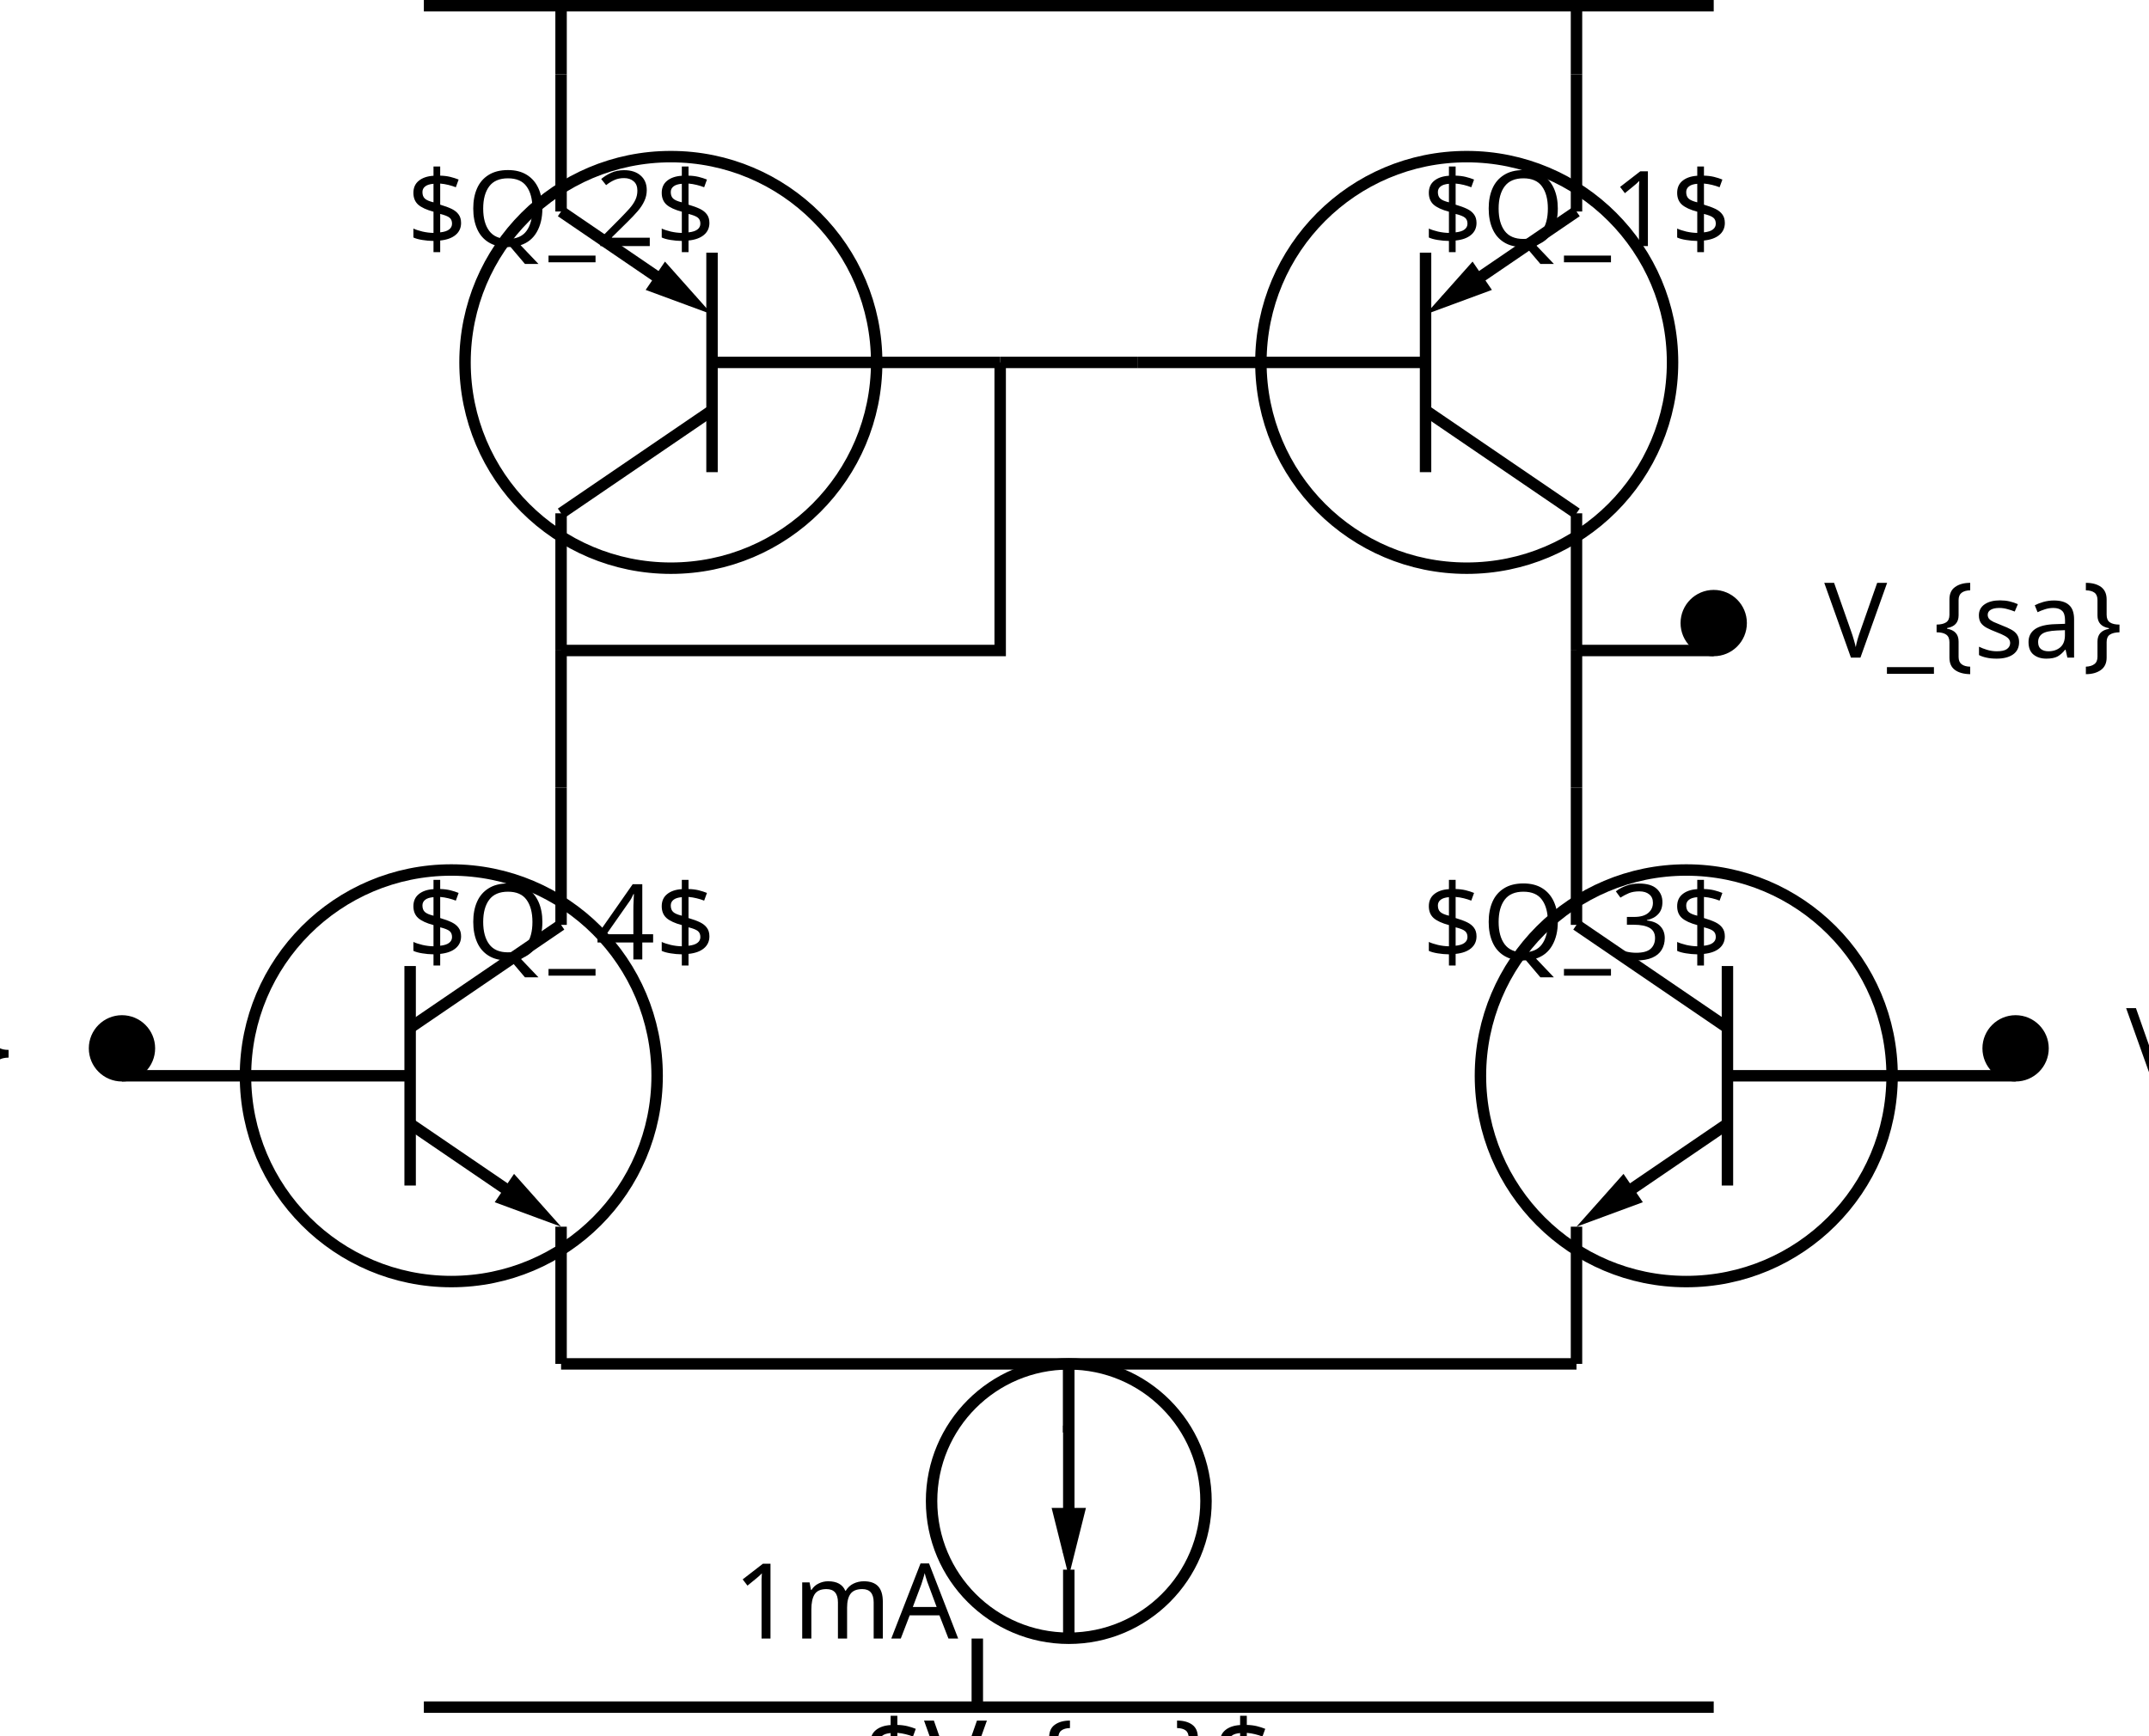
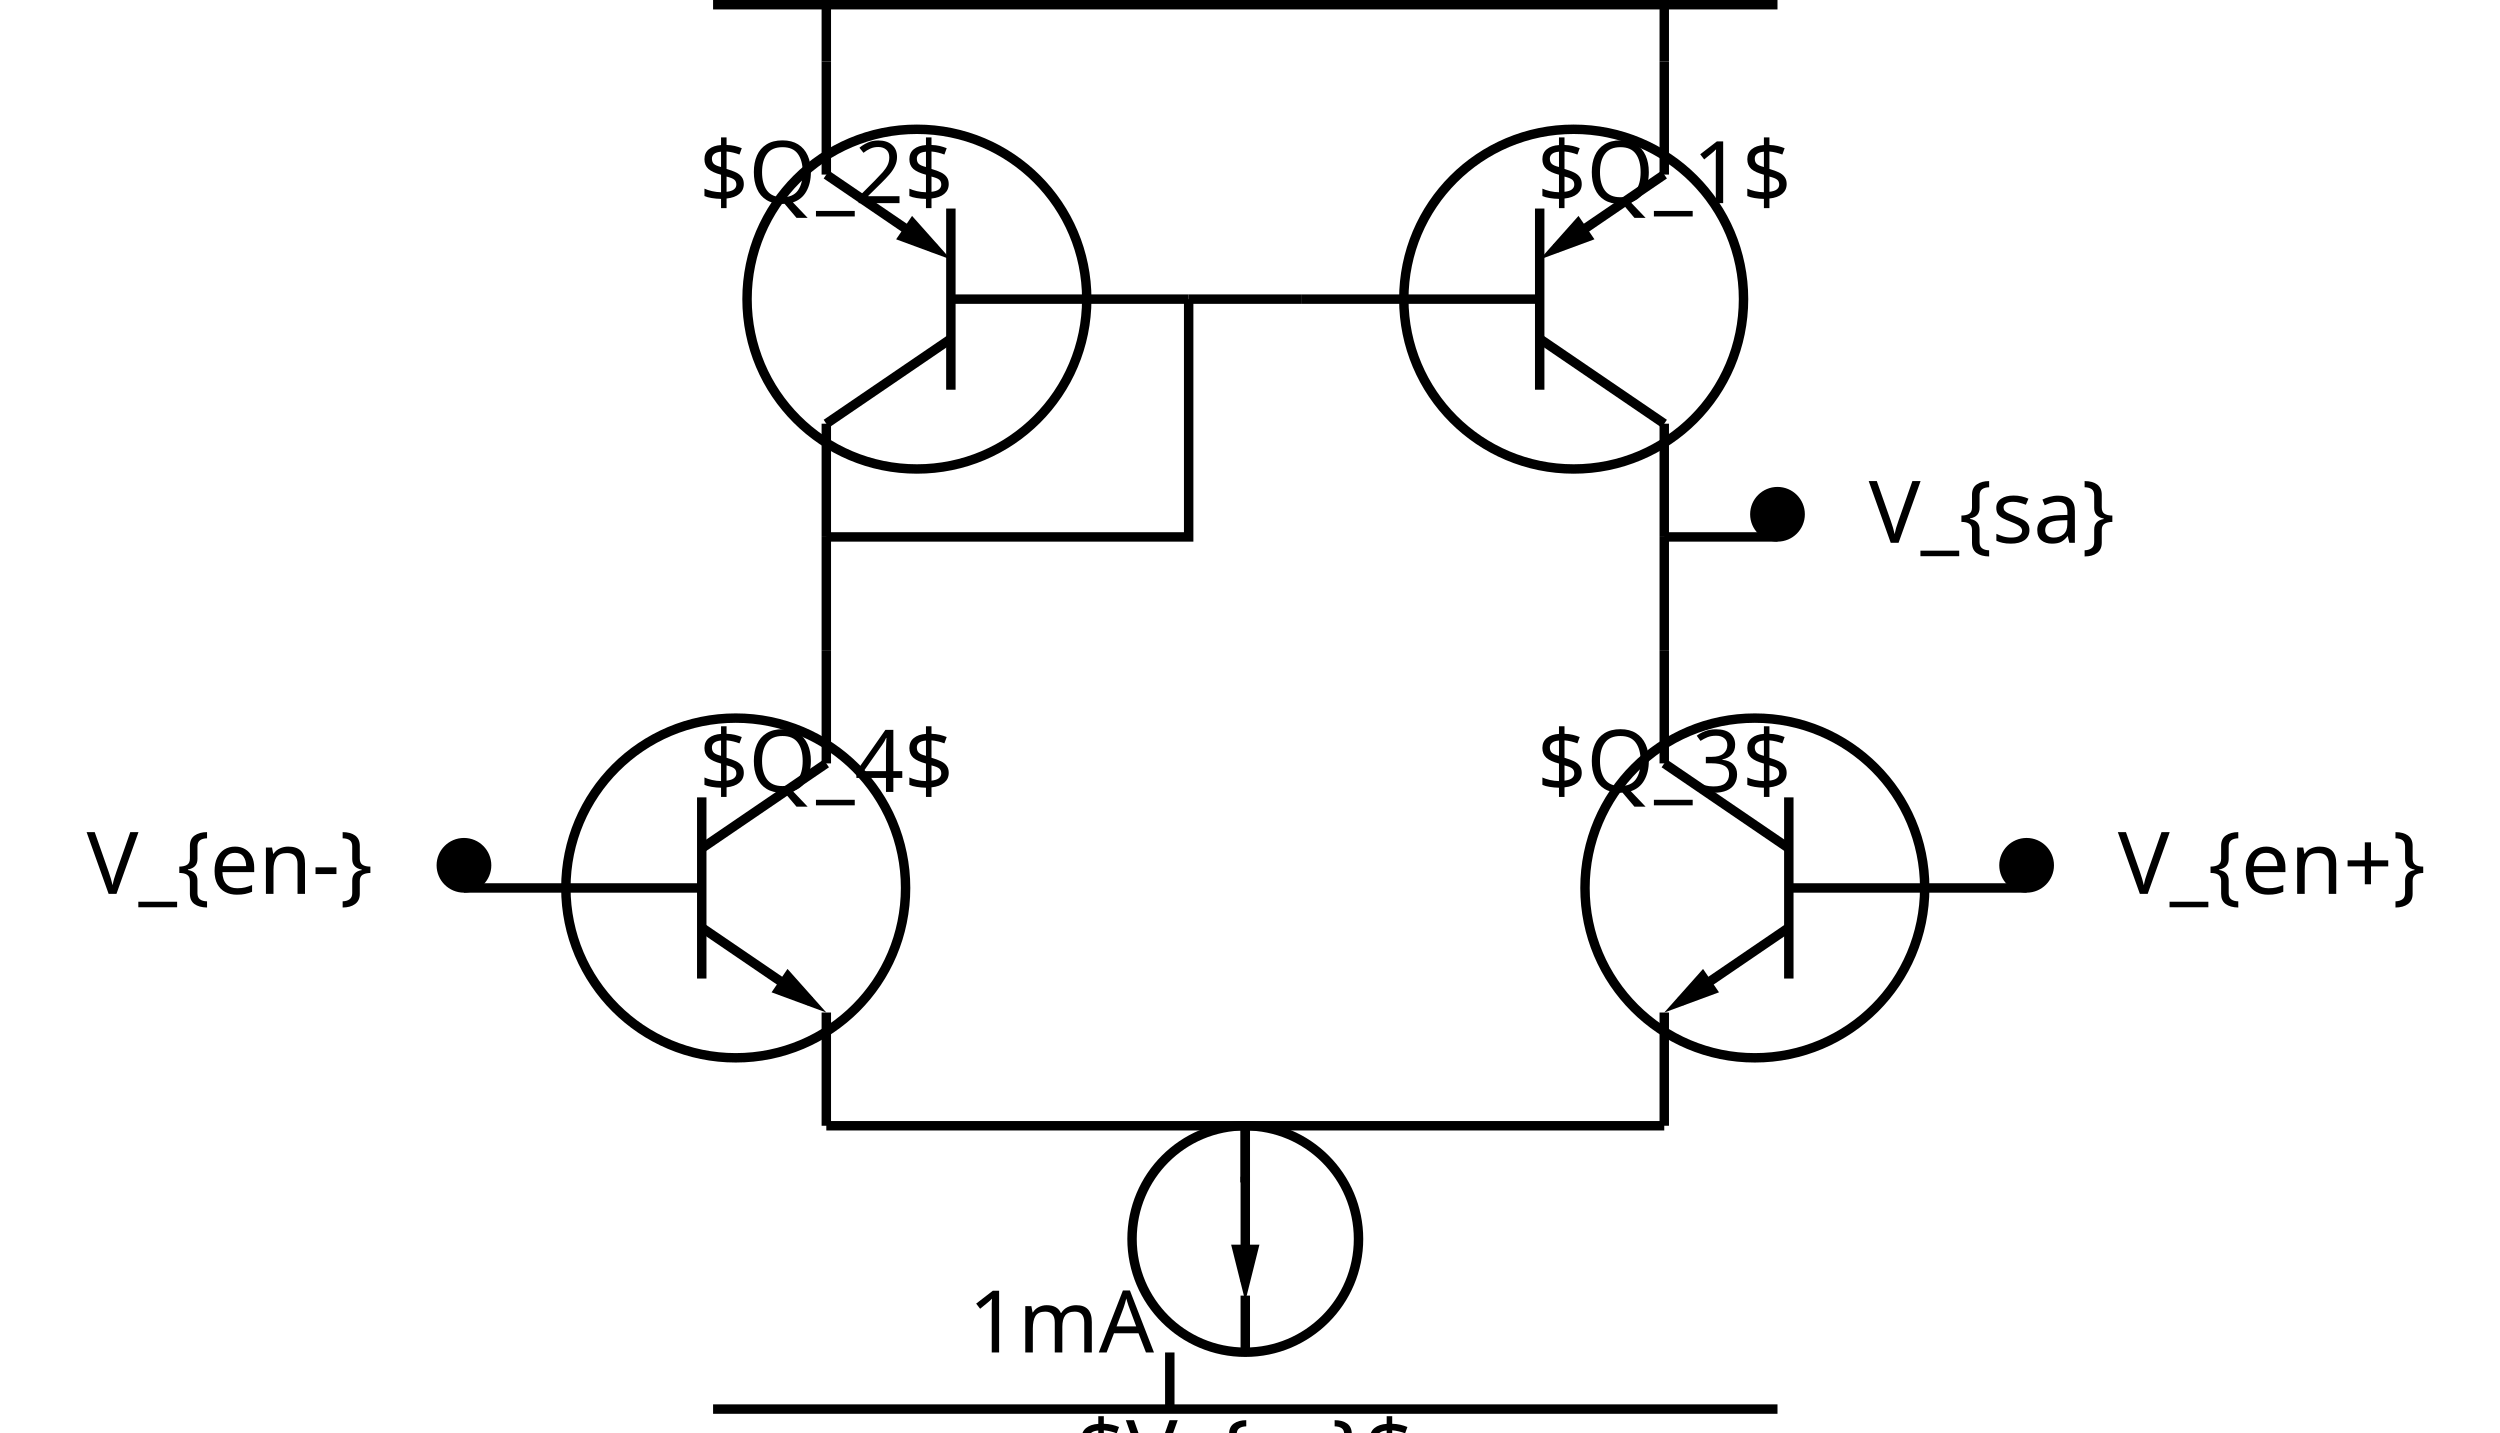
- <svg xmlns="http://www.w3.org/2000/svg" width="300.693" height="242.92" viewBox="0 0 300.693 242.92" font-family="sans-serif" font-size="14.667" fill="none">
+ <svg xmlns="http://www.w3.org/2000/svg" width="423.893" height="242.92" viewBox="0 0 423.893 242.92" font-family="sans-serif" font-size="14.667" fill="none">
  <g id="s0">
-     <circle cx="205.227" cy="50.72" r="28.8" fill="none" stroke="black" stroke-width="1.6" />
+     <circle cx="266.827" cy="50.72" r="28.8" fill="none" stroke="black" stroke-width="1.6" />
  </g>
  <g id="s1">
-     <line x1="199.467" y1="35.36" x2="199.467" y2="66.08" stroke="black" stroke-width="1.6" />
+     <line x1="261.067" y1="35.36" x2="261.067" y2="66.08" stroke="black" stroke-width="1.6" />
  </g>
  <g id="s2">
-     <line x1="159.147" y1="50.72" x2="199.467" y2="50.72" stroke="black" stroke-width="1.6" />
+     <line x1="220.747" y1="50.72" x2="261.067" y2="50.72" stroke="black" stroke-width="1.6" />
  </g>
  <g id="s3">
-     <line x1="199.467" y1="57.44" x2="220.587" y2="71.84" stroke="black" stroke-width="1.6" />
+     <line x1="261.067" y1="57.44" x2="282.187" y2="71.84" stroke="black" stroke-width="1.6" />
  </g>
  <g id="s4">
-     <line x1="220.587" y1="71.84" x2="220.587" y2="91.04" stroke="black" stroke-width="1.6" />
+     <line x1="282.187" y1="71.84" x2="282.187" y2="91.04" stroke="black" stroke-width="1.6" />
  </g>
  <g id="s5">
-     <line x1="220.587" y1="29.6" x2="202.192" y2="42.142" stroke="black" stroke-width="1.6" />
-     <polygon stroke-width="0" points="208.75,40.575 199.467,44 206.046,36.609" fill="black" />
+     <line x1="282.187" y1="29.6" x2="263.792" y2="42.142" stroke="black" stroke-width="1.6" />
+     <polygon stroke-width="0" points="270.35,40.575 261.067,44 267.646,36.609" fill="black" />
  </g>
  <g id="s6">
-     <line x1="220.587" y1="29.6" x2="220.587" y2="10.4" stroke="black" stroke-width="1.6" />
+     <line x1="282.187" y1="29.6" x2="282.187" y2="10.4" stroke="black" stroke-width="1.6" />
  </g>
  <g id="s7">
</g>
  <g id="s8">
-     <circle cx="93.867" cy="50.72" r="28.8" fill="none" stroke="black" stroke-width="1.6" />
+     <circle cx="155.467" cy="50.72" r="28.8" fill="none" stroke="black" stroke-width="1.6" />
  </g>
  <g id="s9">
-     <line x1="99.627" y1="35.36" x2="99.627" y2="66.08" stroke="black" stroke-width="1.6" />
+     <line x1="161.227" y1="35.36" x2="161.227" y2="66.08" stroke="black" stroke-width="1.6" />
  </g>
  <g id="s10">
-     <line x1="139.947" y1="50.72" x2="99.627" y2="50.72" stroke="black" stroke-width="1.6" />
+     <line x1="201.547" y1="50.72" x2="161.227" y2="50.72" stroke="black" stroke-width="1.6" />
  </g>
  <g id="s11">
-     <line x1="99.627" y1="57.44" x2="78.507" y2="71.84" stroke="black" stroke-width="1.6" />
+     <line x1="161.227" y1="57.44" x2="140.107" y2="71.84" stroke="black" stroke-width="1.6" />
  </g>
  <g id="s12">
-     <line x1="78.507" y1="71.84" x2="78.507" y2="91.04" stroke="black" stroke-width="1.6" />
+     <line x1="140.107" y1="71.84" x2="140.107" y2="91.04" stroke="black" stroke-width="1.6" />
  </g>
  <g id="s13">
-     <line x1="78.507" y1="29.6" x2="96.901" y2="42.142" stroke="black" stroke-width="1.6" />
-     <polygon stroke-width="0" points="93.047,36.609 99.627,44 90.343,40.575" fill="black" />
+     <line x1="140.107" y1="29.6" x2="158.501" y2="42.142" stroke="black" stroke-width="1.6" />
+     <polygon stroke-width="0" points="154.647,36.609 161.227,44 151.943,40.575" fill="black" />
  </g>
  <g id="s14">
-     <line x1="78.507" y1="29.6" x2="78.507" y2="10.4" stroke="black" stroke-width="1.6" />
+     <line x1="140.107" y1="29.6" x2="140.107" y2="10.4" stroke="black" stroke-width="1.6" />
  </g>
  <g id="s15">
</g>
  <g id="s16">
-     <circle cx="235.947" cy="150.56" r="28.8" fill="none" stroke="black" stroke-width="1.6" />
+     <circle cx="297.547" cy="150.56" r="28.8" fill="none" stroke="black" stroke-width="1.6" />
  </g>
  <g id="s17">
-     <line x1="241.707" y1="165.92" x2="241.707" y2="135.2" stroke="black" stroke-width="1.6" />
+     <line x1="303.307" y1="165.92" x2="303.307" y2="135.2" stroke="black" stroke-width="1.6" />
  </g>
  <g id="s18">
-     <line x1="282.027" y1="150.56" x2="241.707" y2="150.56" stroke="black" stroke-width="1.6" />
+     <line x1="343.627" y1="150.56" x2="303.307" y2="150.56" stroke="black" stroke-width="1.6" />
  </g>
  <g id="s19">
-     <line x1="241.707" y1="143.84" x2="220.587" y2="129.44" stroke="black" stroke-width="1.6" />
+     <line x1="303.307" y1="143.84" x2="282.187" y2="129.44" stroke="black" stroke-width="1.6" />
  </g>
  <g id="s20">
-     <line x1="220.587" y1="129.44" x2="220.587" y2="110.24" stroke="black" stroke-width="1.6" />
+     <line x1="282.187" y1="129.44" x2="282.187" y2="110.24" stroke="black" stroke-width="1.6" />
  </g>
  <g id="s21">
-     <line x1="241.707" y1="157.28" x2="223.312" y2="169.822" stroke="black" stroke-width="1.6" />
-     <polygon stroke-width="0" points="229.87,168.255 220.587,171.68 227.166,164.289" fill="black" />
+     <line x1="303.307" y1="157.28" x2="284.912" y2="169.822" stroke="black" stroke-width="1.6" />
+     <polygon stroke-width="0" points="291.47,168.255 282.187,171.68 288.766,164.289" fill="black" />
  </g>
  <g id="s22">
-     <line x1="220.587" y1="171.68" x2="220.587" y2="190.88" stroke="black" stroke-width="1.6" />
+     <line x1="282.187" y1="171.68" x2="282.187" y2="190.88" stroke="black" stroke-width="1.6" />
  </g>
  <g id="s23">
</g>
  <g id="s24">
-     <circle cx="63.147" cy="150.56" r="28.8" fill="none" stroke="black" stroke-width="1.6" />
+     <circle cx="124.747" cy="150.56" r="28.8" fill="none" stroke="black" stroke-width="1.6" />
  </g>
  <g id="s25">
-     <line x1="57.387" y1="165.92" x2="57.387" y2="135.2" stroke="black" stroke-width="1.6" />
+     <line x1="118.987" y1="165.92" x2="118.987" y2="135.2" stroke="black" stroke-width="1.6" />
  </g>
  <g id="s26">
-     <line x1="17.067" y1="150.56" x2="57.387" y2="150.56" stroke="black" stroke-width="1.6" />
+     <line x1="78.667" y1="150.56" x2="118.987" y2="150.56" stroke="black" stroke-width="1.6" />
  </g>
  <g id="s27">
-     <line x1="57.387" y1="143.84" x2="78.507" y2="129.44" stroke="black" stroke-width="1.6" />
+     <line x1="118.987" y1="143.84" x2="140.107" y2="129.44" stroke="black" stroke-width="1.6" />
  </g>
  <g id="s28">
-     <line x1="78.507" y1="129.44" x2="78.507" y2="110.24" stroke="black" stroke-width="1.6" />
+     <line x1="140.107" y1="129.44" x2="140.107" y2="110.24" stroke="black" stroke-width="1.6" />
  </g>
  <g id="s29">
-     <line x1="57.387" y1="157.28" x2="75.781" y2="169.822" stroke="black" stroke-width="1.6" />
-     <polygon stroke-width="0" points="71.927,164.289 78.507,171.68 69.223,168.255" fill="black" />
+     <line x1="118.987" y1="157.28" x2="137.381" y2="169.822" stroke="black" stroke-width="1.6" />
+     <polygon stroke-width="0" points="133.527,164.289 140.107,171.68 130.823,168.255" fill="black" />
  </g>
  <g id="s30">
-     <line x1="78.507" y1="171.68" x2="78.507" y2="190.88" stroke="black" stroke-width="1.6" />
+     <line x1="140.107" y1="171.68" x2="140.107" y2="190.88" stroke="black" stroke-width="1.6" />
  </g>
  <g id="s31">
-     <line x1="220.587" y1="190.88" x2="78.507" y2="190.88" stroke="black" stroke-width="1.6" />
+     <line x1="282.187" y1="190.88" x2="140.107" y2="190.88" stroke="black" stroke-width="1.6" />
  </g>
  <g id="s32">
-     <line x1="149.547" y1="190.88" x2="149.547" y2="200.48" stroke="black" stroke-width="1.6" />
+     <line x1="211.147" y1="190.88" x2="211.147" y2="200.48" stroke="black" stroke-width="1.6" />
  </g>
  <g id="s33">
</g>
  <g id="s34">
-     <line x1="149.547" y1="200.48" x2="149.547" y2="190.88" stroke="black" stroke-width="1.6" />
+     <line x1="211.147" y1="200.48" x2="211.147" y2="190.88" stroke="black" stroke-width="1.6" />
  </g>
  <g id="s35">
-     <circle cx="149.547" cy="210.08" r="19.2" fill="none" stroke="black" stroke-width="1.6" />
+     <circle cx="211.147" cy="210.08" r="19.2" fill="none" stroke="black" stroke-width="1.6" />
  </g>
  <g id="s36">
-     <line x1="149.547" y1="199.52" x2="149.547" y2="217.342" stroke="black" stroke-width="1.6" />
-     <polygon stroke-width="0" points="151.947,211.04 149.547,220.64 147.147,211.04" fill="black" />
+     <line x1="211.147" y1="199.52" x2="211.147" y2="217.342" stroke="black" stroke-width="1.6" />
+     <polygon stroke-width="0" points="213.547,211.04 211.147,220.64 208.747,211.04" fill="black" />
  </g>
  <g id="s37">
-     <line x1="149.547" y1="229.28" x2="149.547" y2="219.68" stroke="black" stroke-width="1.6" />
+     <line x1="211.147" y1="229.28" x2="211.147" y2="219.68" stroke="black" stroke-width="1.6" />
  </g>
  <g id="s38">
-     <text font-size="11pt" stroke-width="0.267" fill="black" x="134.08" y="229.32" text-anchor="end">1mA</text>
+     <text font-size="11pt" stroke-width="0.267" fill="black" x="195.68" y="229.32" text-anchor="end">1mA</text>
  </g>
  <g id="s39">
-     <line x1="136.747" y1="229.32" x2="136.747" y2="238.92" stroke="black" stroke-width="1.6" />
+     <line x1="198.347" y1="229.32" x2="198.347" y2="238.92" stroke="black" stroke-width="1.6" />
  </g>
  <g id="s40">
-     <line x1="78.507" y1="110.24" x2="78.507" y2="91.04" stroke="black" stroke-width="1.6" />
+     <line x1="140.107" y1="110.24" x2="140.107" y2="91.04" stroke="black" stroke-width="1.6" />
  </g>
  <g id="s41">
-     <line x1="220.587" y1="110.24" x2="220.587" y2="91.04" stroke="black" stroke-width="1.6" />
+     <line x1="282.187" y1="110.24" x2="282.187" y2="91.04" stroke="black" stroke-width="1.6" />
  </g>
  <g id="s42">
-     <line x1="159.147" y1="50.72" x2="139.947" y2="50.72" stroke="black" stroke-width="1.6" />
+     <line x1="220.747" y1="50.72" x2="201.547" y2="50.72" stroke="black" stroke-width="1.6" />
  </g>
  <g id="s43">
-     <polyline points="139.947,50.72 139.947,91.04 139.947,91.04 78.507,91.04" fill="none" stroke="black" stroke-width="1.6" />
+     <polyline points="201.547,50.72 201.547,91.04 201.547,91.04 140.107,91.04" fill="none" stroke="black" stroke-width="1.6" />
  </g>
  <g id="s44">
-     <line x1="220.587" y1="10.4" x2="220.587" y2="0.8" stroke="black" stroke-width="1.6" />
+     <line x1="282.187" y1="10.4" x2="282.187" y2="0.8" stroke="black" stroke-width="1.6" />
  </g>
  <g id="s45">
-     <line x1="78.507" y1="10.4" x2="78.507" y2="0.8" stroke="black" stroke-width="1.6" />
+     <line x1="140.107" y1="10.4" x2="140.107" y2="0.8" stroke="black" stroke-width="1.6" />
  </g>
  <g id="s46">
-     <text font-size="11pt" stroke-width="0.267" fill="black" x="220.587" y="34.44" text-anchor="middle">$Q_1$</text>
+     <text font-size="11pt" stroke-width="0.267" fill="black" x="282.187" y="34.44" text-anchor="middle">$Q_1$</text>
  </g>
  <g id="s47">
-     <text font-size="11pt" stroke-width="0.267" fill="black" x="78.507" y="34.44" text-anchor="middle">$Q_2$</text>
+     <text font-size="11pt" stroke-width="0.267" fill="black" x="140.107" y="34.44" text-anchor="middle">$Q_2$</text>
  </g>
  <g id="s48">
-     <text font-size="11pt" stroke-width="0.267" fill="black" x="220.587" y="134.28" text-anchor="middle">$Q_3$</text>
+     <text font-size="11pt" stroke-width="0.267" fill="black" x="282.187" y="134.28" text-anchor="middle">$Q_3$</text>
  </g>
  <g id="s49">
-     <text font-size="11pt" stroke-width="0.267" fill="black" x="78.507" y="134.28" text-anchor="middle">$Q_4$</text>
+     <text font-size="11pt" stroke-width="0.267" fill="black" x="140.107" y="134.28" text-anchor="middle">$Q_4$</text>
  </g>
  <g id="s50">
-     <line x1="59.307" y1="0.8" x2="239.787" y2="0.8" stroke="black" stroke-width="1.6" />
-     <text font-size="11pt" stroke-width="0.2pt" fill="black" x="149.547" y="-1.867" text-anchor="middle">$V_{cc}$</text>
+     <line x1="120.907" y1="0.8" x2="301.387" y2="0.8" stroke="black" stroke-width="1.6" />
+     <text font-size="11pt" stroke-width="0.2pt" fill="black" x="211.147" y="-1.867" text-anchor="middle">$V_{cc}$</text>
  </g>
  <g id="s51">
-     <line x1="59.307" y1="238.92" x2="239.787" y2="238.92" stroke="black" stroke-width="1.6" />
-     <text font-size="11pt" stroke-width="0.2pt" fill="black" x="149.547" y="251.267" text-anchor="middle">$V_{ss}$</text>
+     <line x1="120.907" y1="238.92" x2="301.387" y2="238.92" stroke="black" stroke-width="1.6" />
+     <text font-size="11pt" stroke-width="0.2pt" fill="black" x="211.147" y="251.267" text-anchor="middle">$V_{ss}$</text>
  </g>
  <g id="s52">
</g>
  <g id="s53">
-     <circle cx="282.027" cy="146.72" r="3.84" fill="rgb(0,0,0)" stroke="black" stroke-width="1.6" />
+     <circle cx="343.627" cy="146.72" r="3.84" fill="rgb(0,0,0)" stroke="black" stroke-width="1.6" />
  </g>
  <g id="s54">
-     <text font-size="11pt" stroke-width="0.267" fill="black" x="297.493" y="151.56" text-anchor="start">V_{en+}</text>
+     <text font-size="11pt" stroke-width="0.267" fill="black" x="359.093" y="151.56" text-anchor="start">V_{en+}</text>
  </g>
  <g id="s55">
</g>
  <g id="s56">
-     <circle cx="17.067" cy="146.72" r="3.84" fill="rgb(0,0,0)" stroke="black" stroke-width="1.6" />
+     <circle cx="78.667" cy="146.72" r="3.84" fill="rgb(0,0,0)" stroke="black" stroke-width="1.6" />
  </g>
  <g id="s57">
-     <text font-size="11pt" stroke-width="0.267" fill="black" x="1.6" y="151.56" text-anchor="end">V_{en-}</text>
+     <text font-size="11pt" stroke-width="0.267" fill="black" x="63.2" y="151.56" text-anchor="end">V_{en-}</text>
  </g>
  <g id="s58">
</g>
  <g id="s59">
-     <line x1="220.587" y1="91.04" x2="239.787" y2="91.04" stroke="black" stroke-width="1.6" />
+     <line x1="282.187" y1="91.04" x2="301.387" y2="91.04" stroke="black" stroke-width="1.6" />
  </g>
  <g id="s60">
-     <circle cx="239.787" cy="87.2" r="3.84" fill="rgb(0,0,0)" stroke="black" stroke-width="1.6" />
+     <circle cx="301.387" cy="87.2" r="3.84" fill="rgb(0,0,0)" stroke="black" stroke-width="1.6" />
  </g>
  <g id="s61">
-     <text font-size="11pt" stroke-width="0.267" fill="black" x="255.253" y="92.04" text-anchor="start">V_{sa}</text>
+     <text font-size="11pt" stroke-width="0.267" fill="black" x="316.853" y="92.04" text-anchor="start">V_{sa}</text>
  </g>
  <g id="s62">
</g>
</svg>
